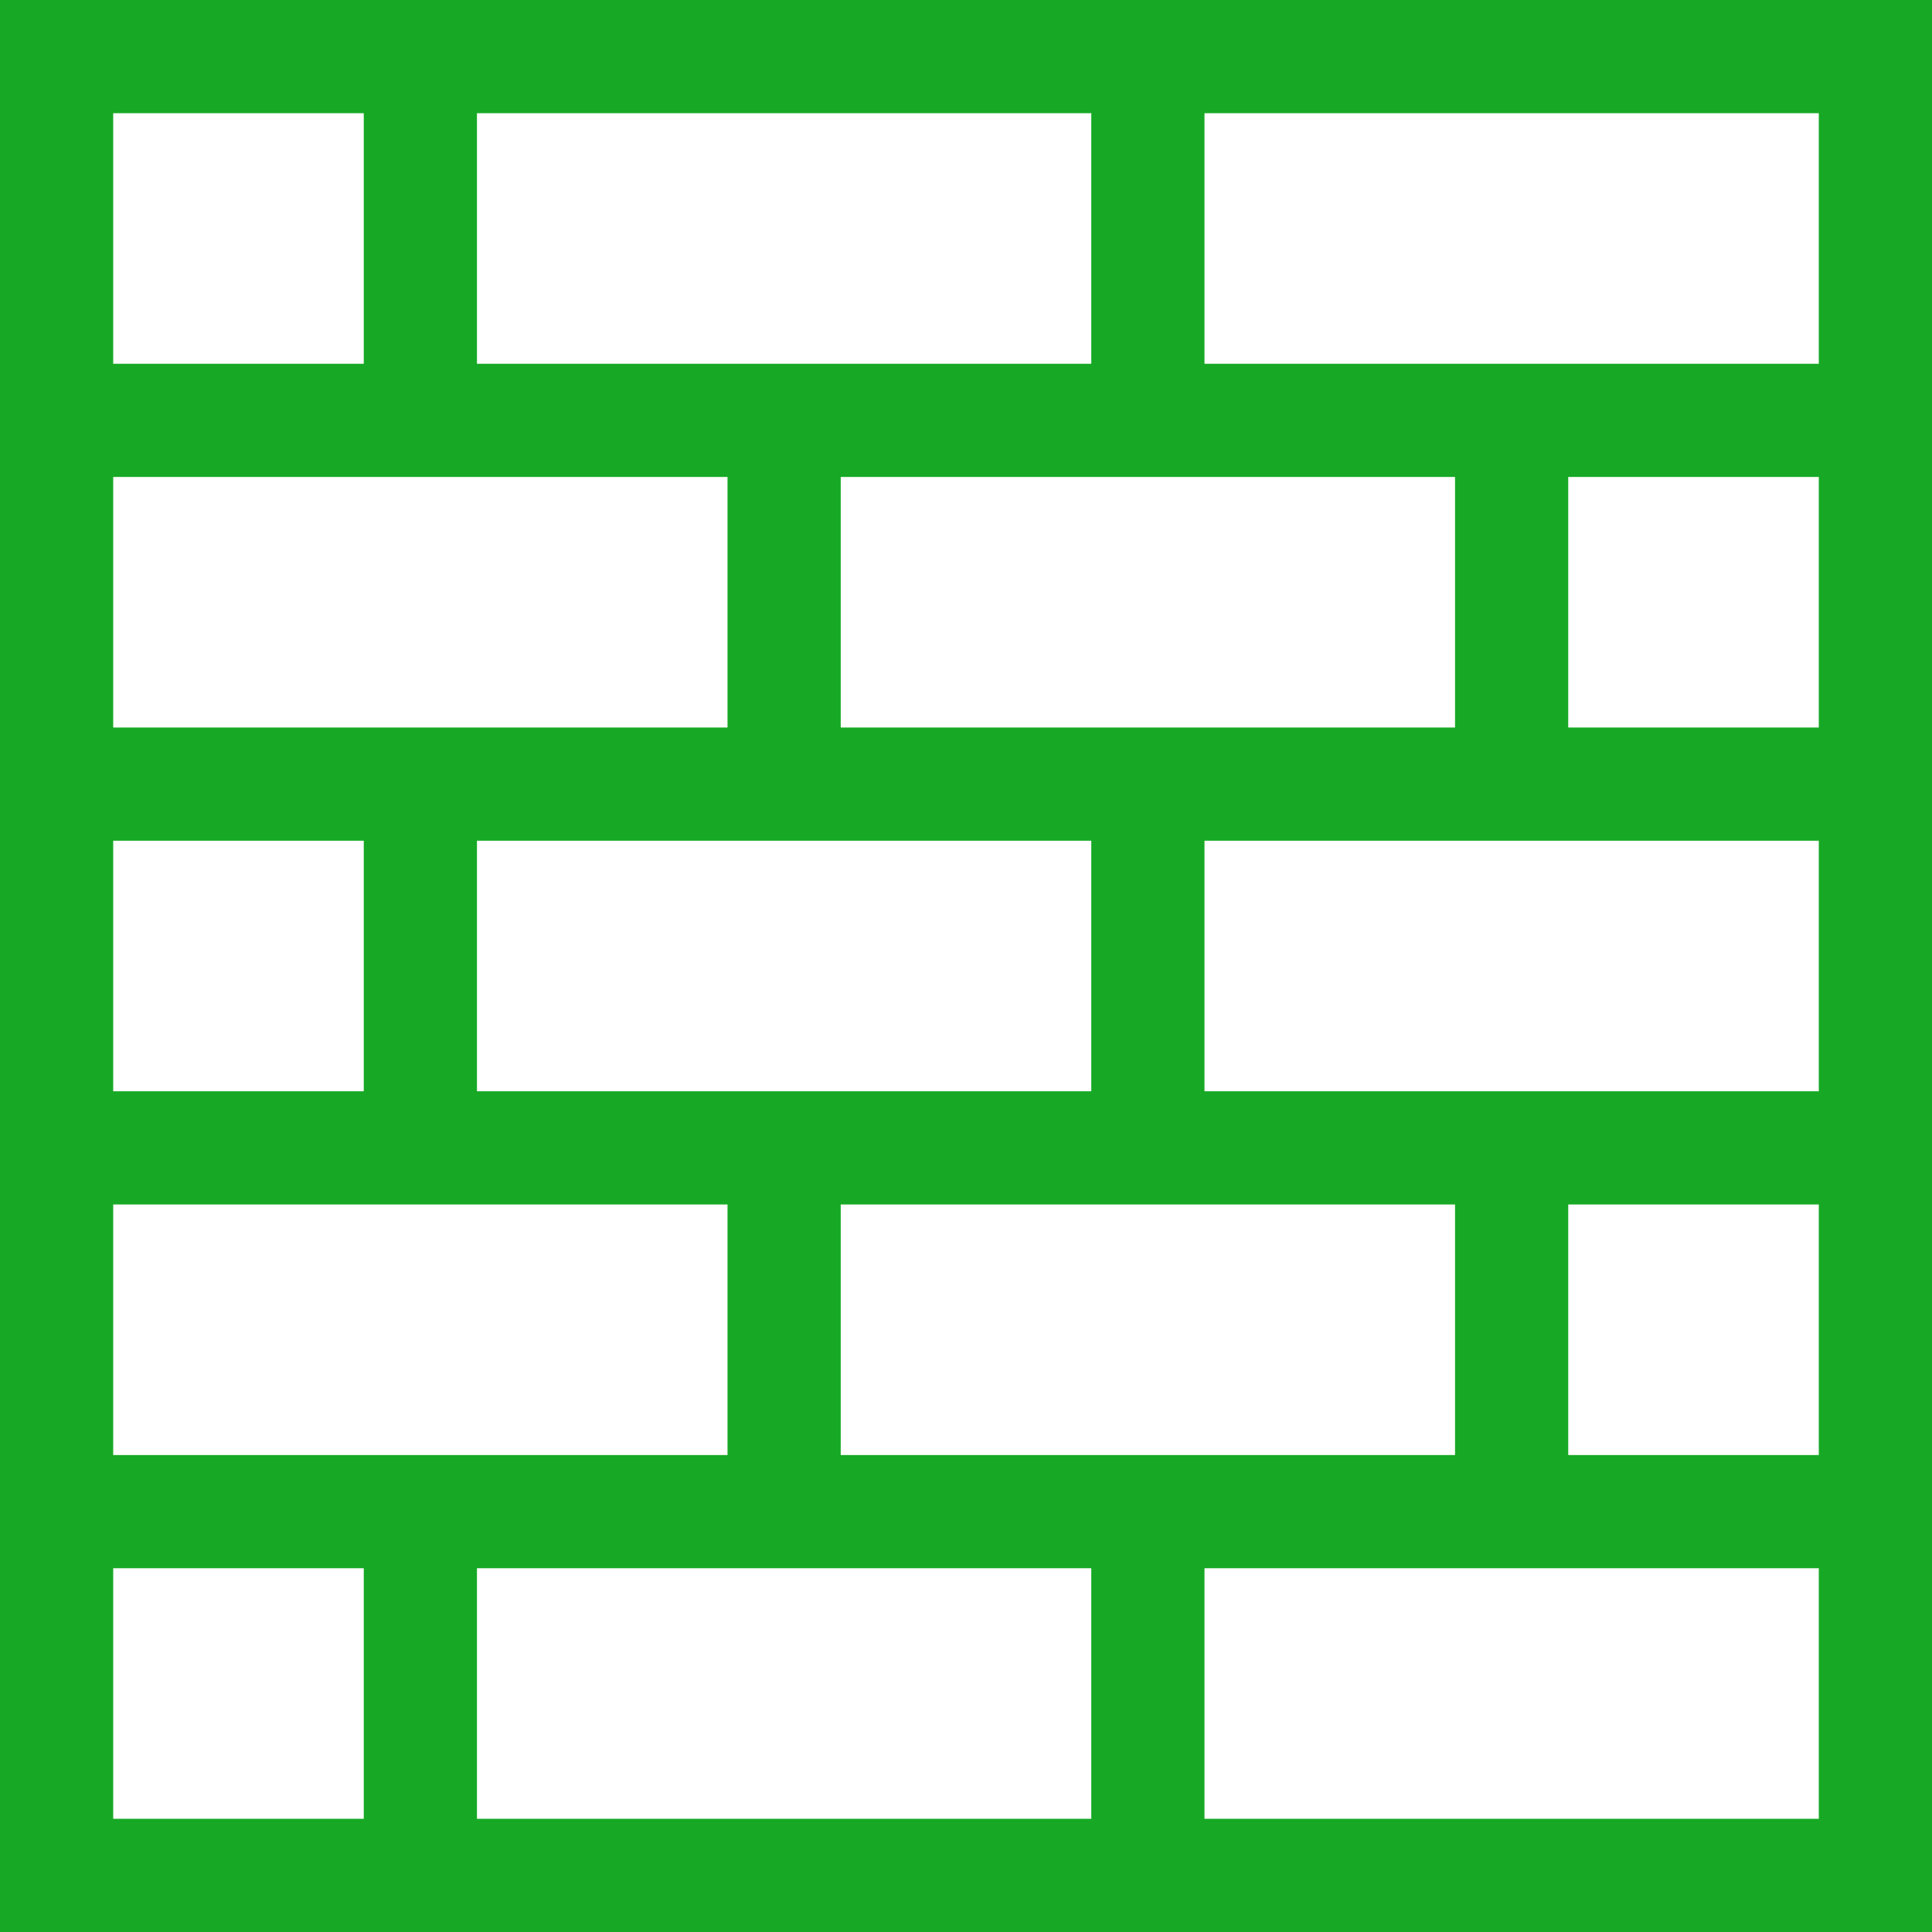
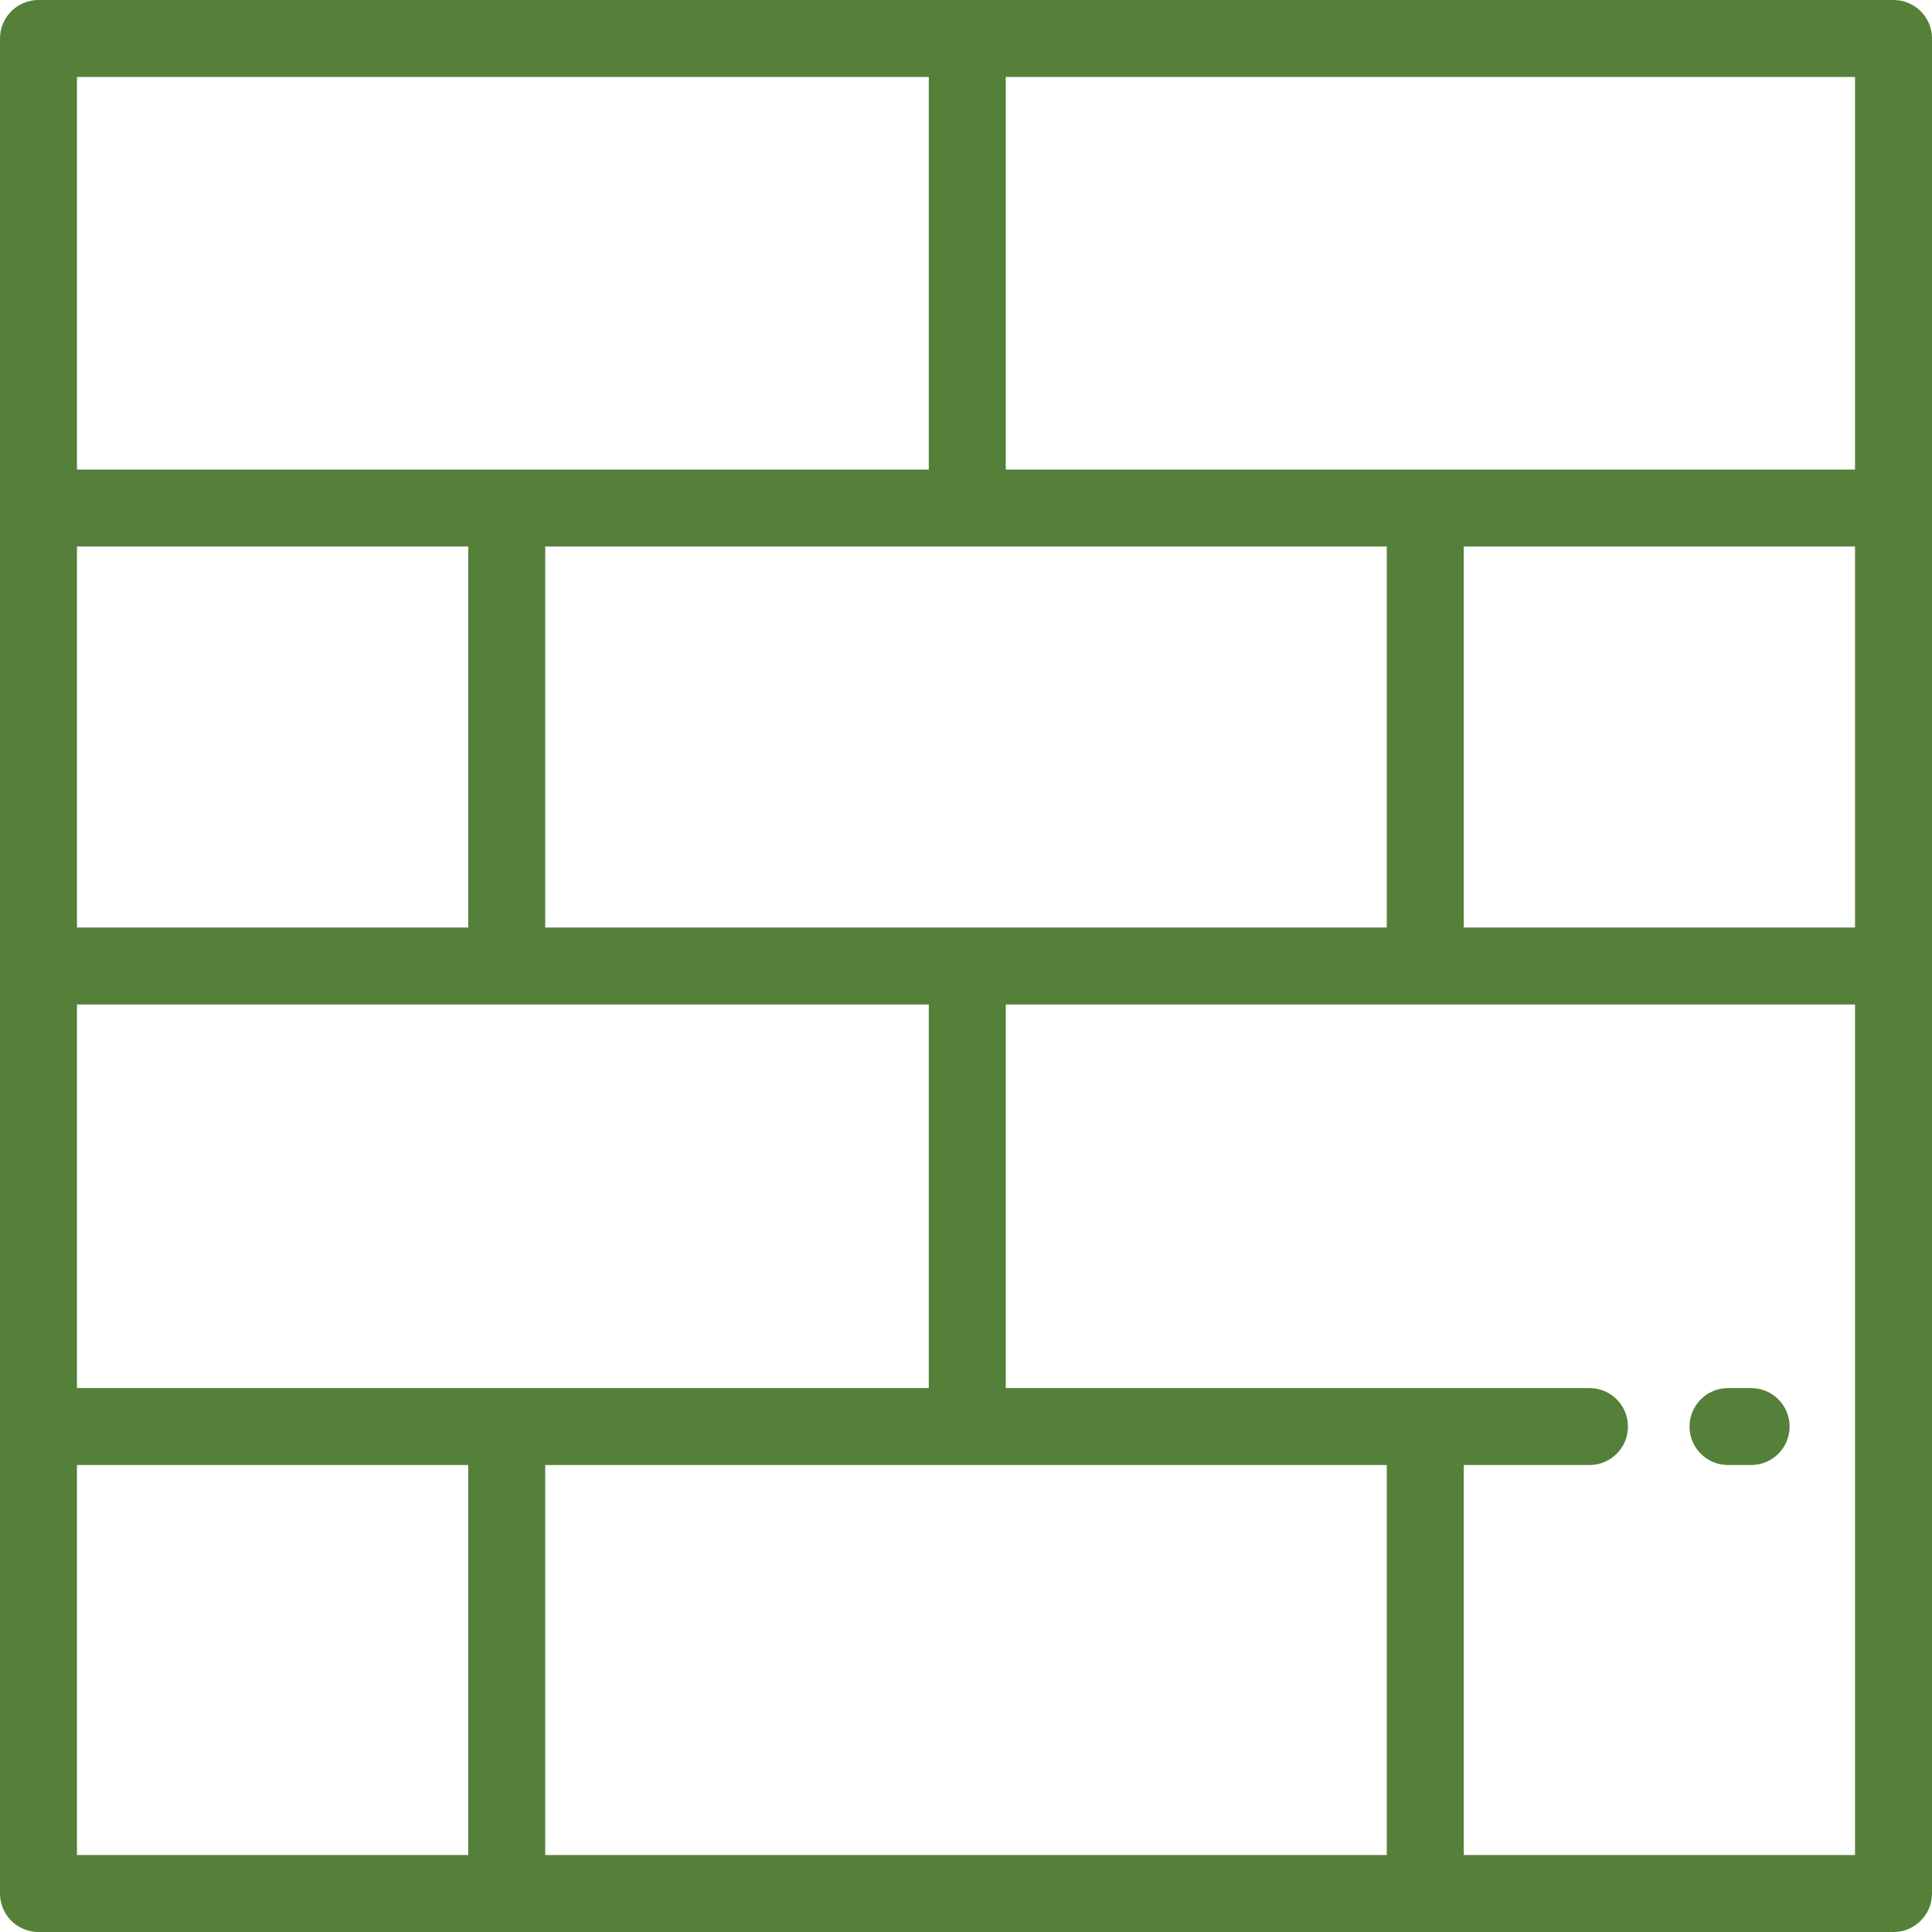
- <svg xmlns="http://www.w3.org/2000/svg" version="1.1" id="Capa_1" x="0px" y="0px" viewBox="0 0 512 512" style="enable-background:new 0 0 512 512;" xml:space="preserve" width="512px" height="512px">
+ <svg xmlns="http://www.w3.org/2000/svg" version="1.1" id="Layer_1" x="0px" y="0px" viewBox="0 0 512 512" style="enable-background:new 0 0 512 512;" xml:space="preserve" width="512px" height="512px">
  <g>
    <g>
-       <path d="M0,0v512h512V0H0z M126.4,30h162.8v66.4H126.4V30z M289.2,289.2H126.4v-66.4h162.8V289.2z M385.6,319.2v66.4H222.8v-66.4    H385.6z M222.8,192.8v-66.4h162.8v66.4H222.8z M30,30h66.4v66.4H30V30z M30,126.4h162.8v66.4H30V126.4z M30,222.8h66.4v66.4H30    V222.8z M30,319.2h162.8v66.4H30V319.2z M96.4,482H30v-66.4h66.4V482z M289.2,482H126.4v-66.4h162.8V482z M482,482H319.2v-66.4    H482V482z M482,385.6h-66.4v-66.4H482V385.6z M482,289.2H319.2v-66.4H482V289.2z M482,192.8h-66.4v-66.4H482V192.8z M482,96.4    H319.2V30H482V96.4z" fill="#17a925" />
+       <path d="M501.801,0H10.199C4.567,0,0,4.566,0,10.199v491.602C0,507.434,4.567,512,10.199,512h491.602    c5.632,0,10.199-4.566,10.199-10.199V10.199C512,4.566,507.433,0,501.801,0z M20.398,20.398H246.14V124.43H20.398V20.398z     M367.511,144.829v100.972H144.489V144.829H367.511z M20.398,144.829h103.692v100.972H20.398V144.829z M20.398,266.199H246.14    v101.652H20.398V266.199z M124.091,491.602H20.398V388.25h103.692V491.602z M367.511,491.602H144.489V388.25h223.022V491.602z     M491.602,491.602H387.909V388.25h33.318c5.632,0,10.199-4.566,10.199-10.199c0-5.633-4.567-10.199-10.199-10.199H266.539V266.199    h225.063V491.602z M491.602,245.801H387.909V144.829h103.692V245.801z M491.602,124.43H266.539V20.398h225.063V124.43z" fill="#548039" />
+     </g>
+   </g>
+   <g>
+     <g>
+       <path d="M464.064,367.852h-6.12c-5.632,0-10.199,4.566-10.199,10.199c0,5.633,4.567,10.199,10.199,10.199h6.12    c5.632,0,10.199-4.566,10.199-10.199C474.263,372.418,469.696,367.852,464.064,367.852z" fill="#548039" />
    </g>
  </g>
  <g>
</g>
  <g>
</g>
  <g>
</g>
  <g>
</g>
  <g>
</g>
  <g>
</g>
  <g>
</g>
  <g>
</g>
  <g>
</g>
  <g>
</g>
  <g>
</g>
  <g>
</g>
  <g>
</g>
  <g>
</g>
  <g>
</g>
</svg>
